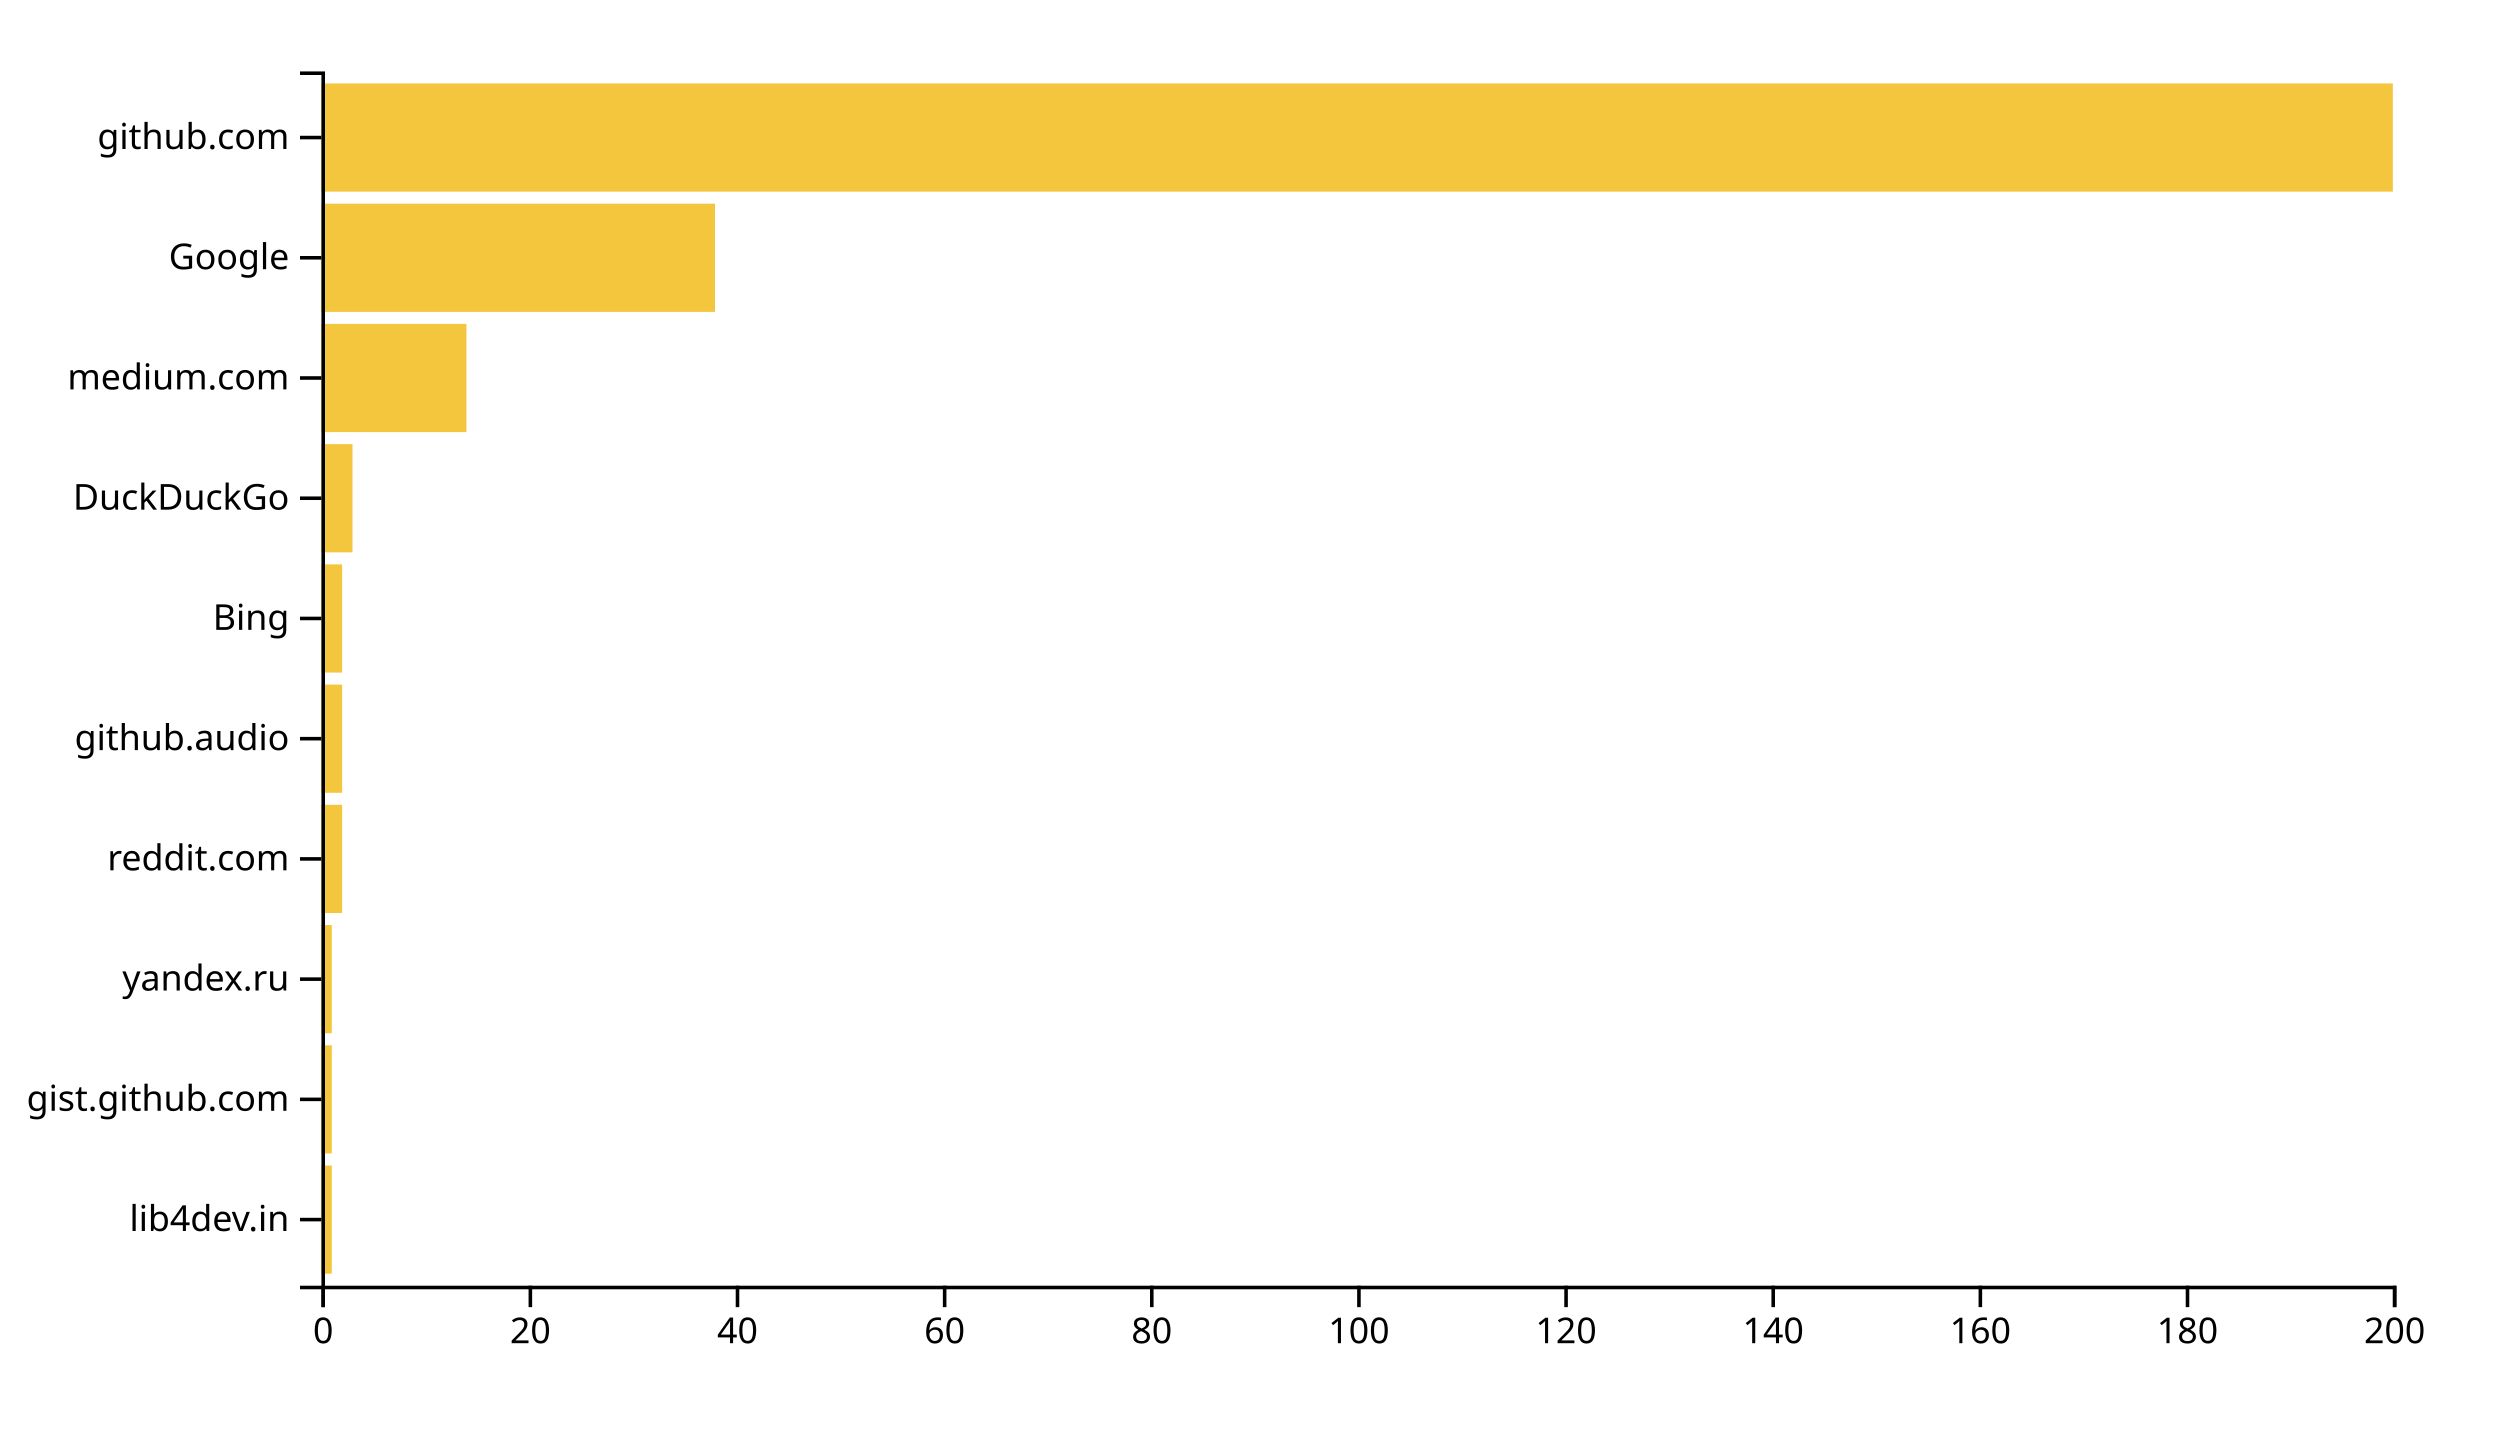
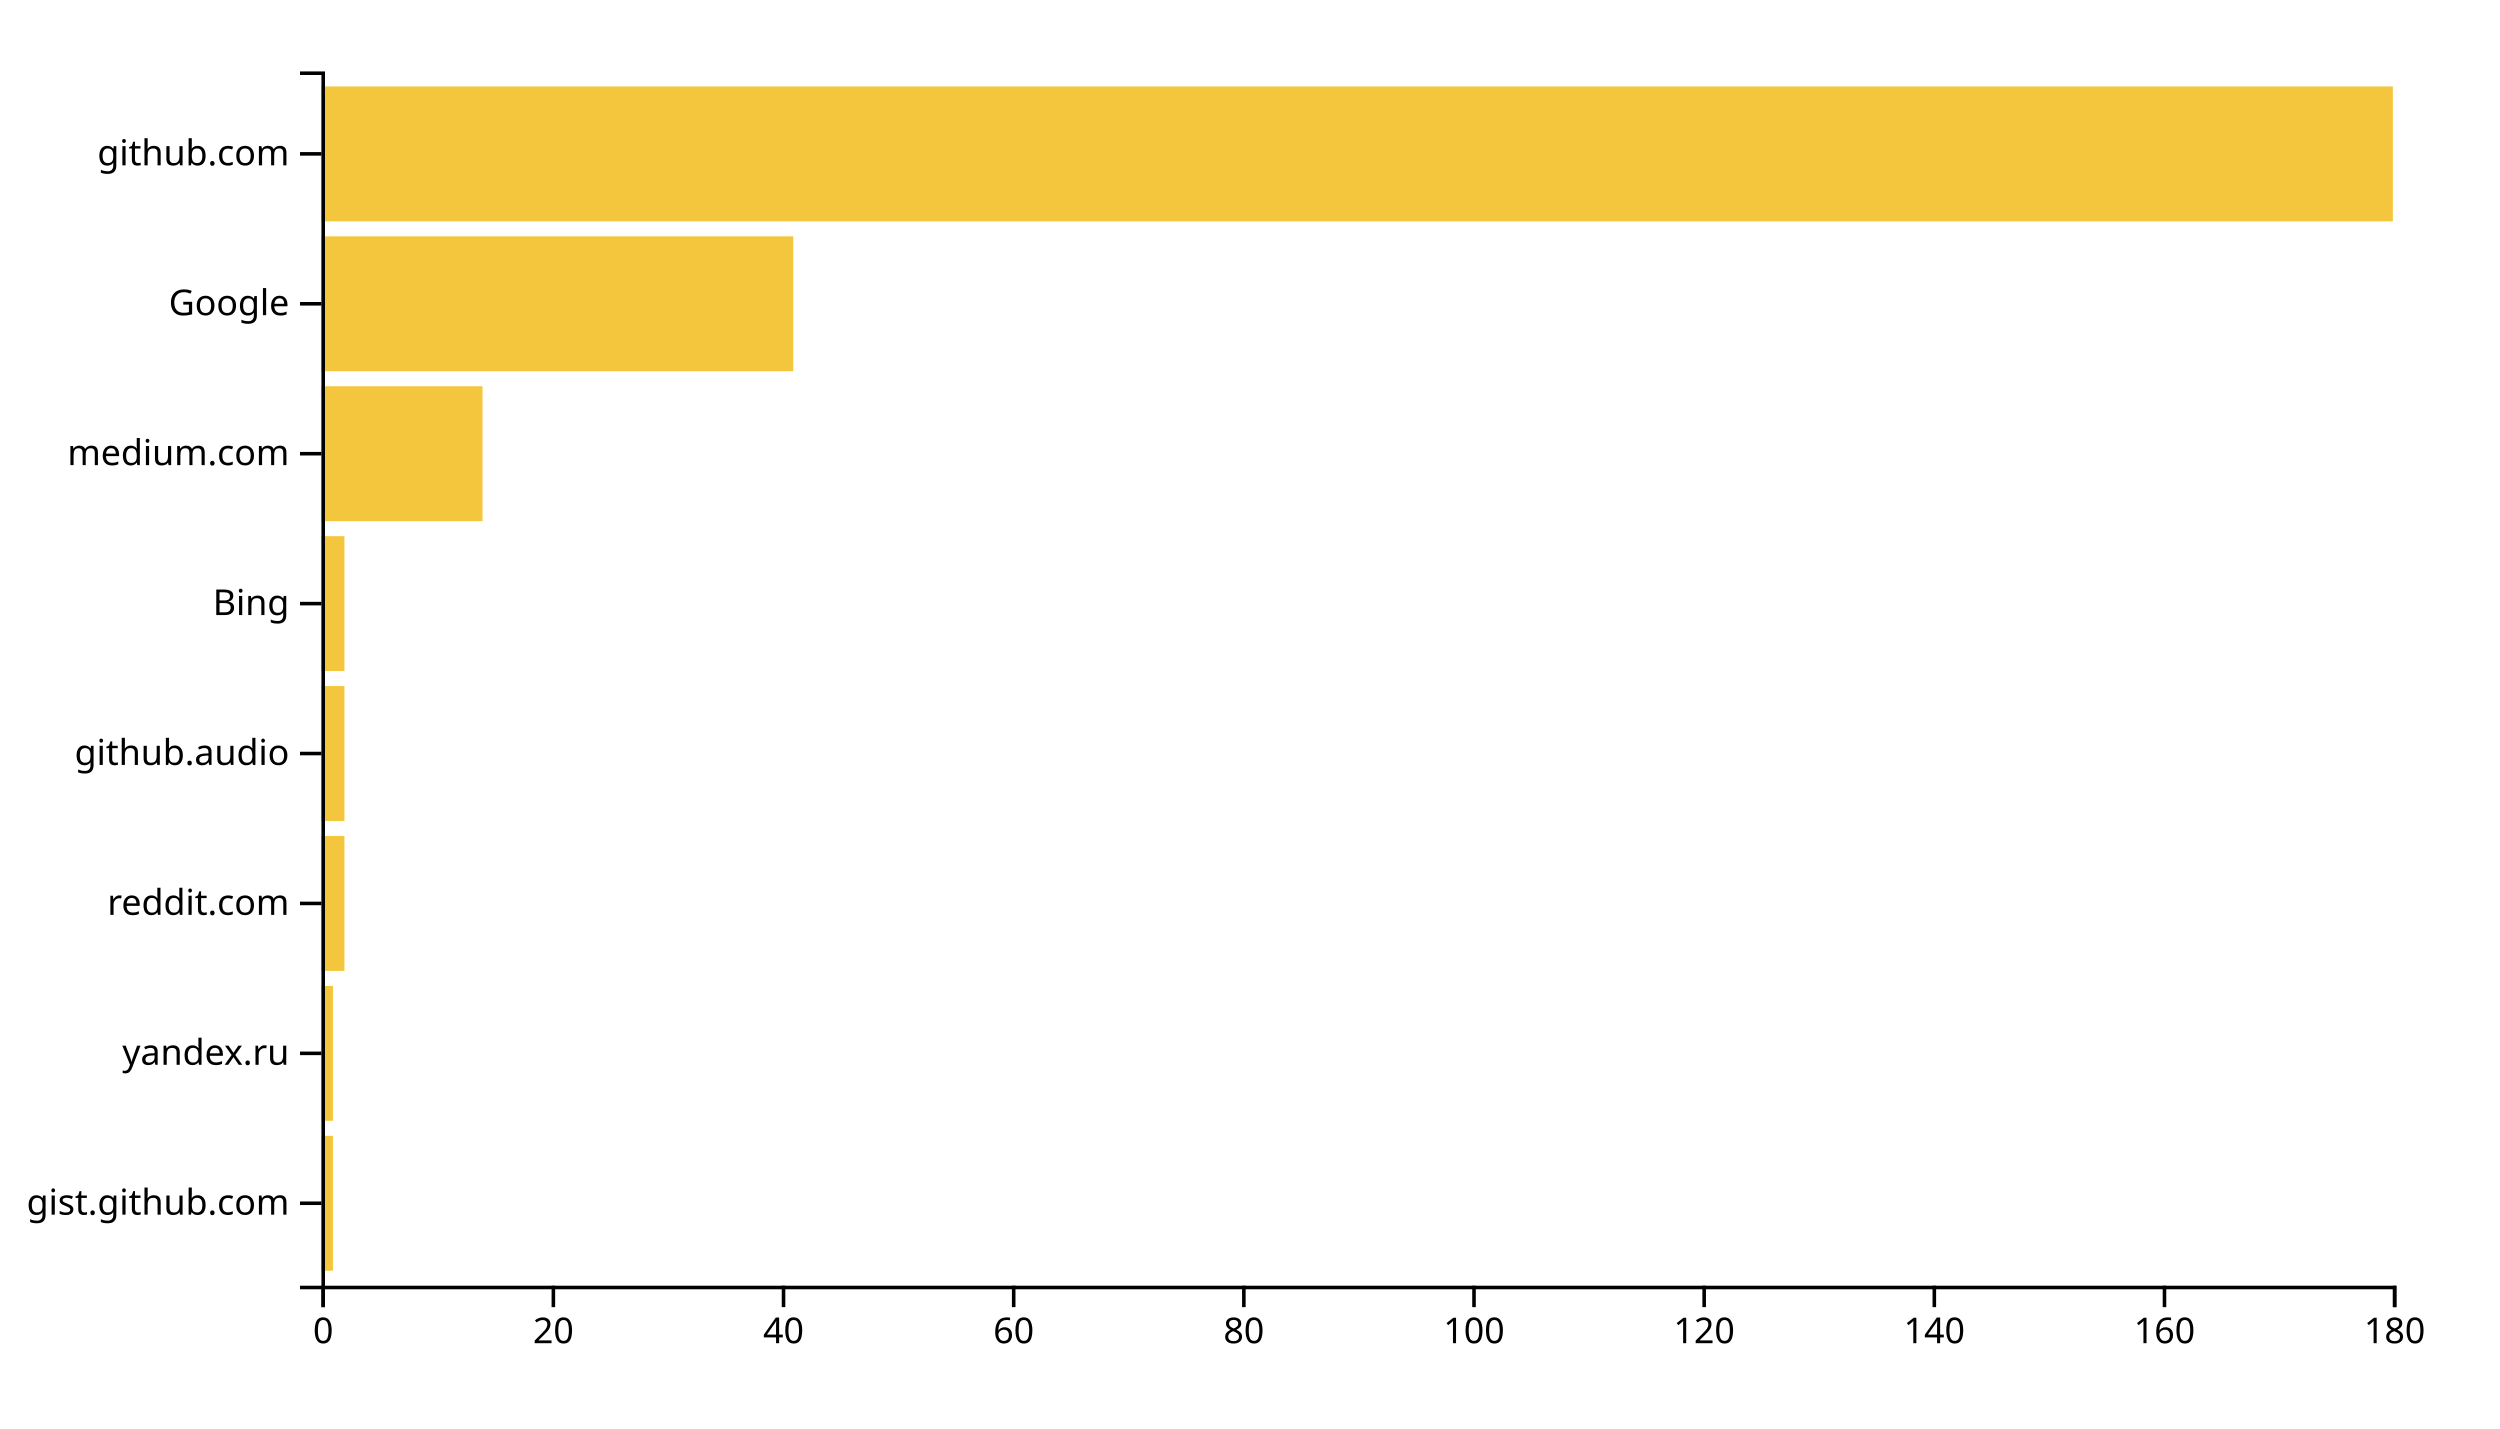
<svg xmlns="http://www.w3.org/2000/svg" width="700" height="400">
  <g transform="translate(90,20)">
-     <rect class="bar" width="2.9" y="306.337" height="30.297" style="fill: #f4c63d; text-anchor: end;" />
-     <rect class="bar" width="2.9" y="272.673" height="30.297" style="fill: #f4c63d; text-anchor: end;" />
-     <rect class="bar" width="2.9" y="239.01" height="30.297" style="fill: #f4c63d; text-anchor: end;" />
-     <rect class="bar" width="5.8" y="205.347" height="30.297" style="fill: #f4c63d; text-anchor: end;" />
-     <rect class="bar" width="5.8" y="171.683" height="30.297" style="fill: #f4c63d; text-anchor: end;" />
-     <rect class="bar" width="5.8" y="138.02" height="30.297" style="fill: #f4c63d; text-anchor: end;" />
-     <rect class="bar" width="8.7" y="104.356" height="30.297" style="fill: #f4c63d; text-anchor: end;" />
-     <rect class="bar" width="40.6" y="70.693" height="30.297" style="fill: #f4c63d; text-anchor: end;" />
-     <rect class="bar" width="110.2" y="37.03" height="30.297" style="fill: #f4c63d; text-anchor: end;" />
-     <rect class="bar" width="580" y="3.366" height="30.297" style="fill: #f4c63d; text-anchor: end;" />
+     <rect class="bar" width="3.222" y="298.025" height="37.778" style="fill: #f4c63d; text-anchor: end;" />
+     <rect class="bar" width="3.222" y="256.049" height="37.778" style="fill: #f4c63d; text-anchor: end;" />
+     <rect class="bar" width="6.444" y="214.074" height="37.778" style="fill: #f4c63d; text-anchor: end;" />
+     <rect class="bar" width="6.444" y="172.099" height="37.778" style="fill: #f4c63d; text-anchor: end;" />
+     <rect class="bar" width="6.444" y="130.123" height="37.778" style="fill: #f4c63d; text-anchor: end;" />
+     <rect class="bar" width="45.111" y="88.148" height="37.778" style="fill: #f4c63d; text-anchor: end;" />
+     <rect class="bar" width="132.111" y="46.173" height="37.778" style="fill: #f4c63d; text-anchor: end;" />
+     <rect class="bar" width="580" y="4.198" height="37.778" style="fill: #f4c63d; text-anchor: end;" />
    <g transform="translate(0,340)" fill="none" font-size="10" font-family="sans-serif" text-anchor="middle">
      <path class="domain" stroke="currentColor" d="M0.5,6V0.5H580.5V6" />
      <g class="tick" opacity="1" transform="translate(0.5,0)">
        <line stroke="currentColor" y2="6" />
        <text fill="currentColor" y="9" dy="0.71em">0</text>
      </g>
-       <g class="tick" opacity="1" transform="translate(58.5,0)">
+       <g class="tick" opacity="1" transform="translate(64.94444,0)">
        <line stroke="currentColor" y2="6" />
        <text fill="currentColor" y="9" dy="0.71em">20</text>
      </g>
-       <g class="tick" opacity="1" transform="translate(116.5,0)">
+       <g class="tick" opacity="1" transform="translate(129.3889,0)">
        <line stroke="currentColor" y2="6" />
        <text fill="currentColor" y="9" dy="0.71em">40</text>
      </g>
-       <g class="tick" opacity="1" transform="translate(174.5,0)">
+       <g class="tick" opacity="1" transform="translate(193.8333,0)">
        <line stroke="currentColor" y2="6" />
        <text fill="currentColor" y="9" dy="0.71em">60</text>
      </g>
-       <g class="tick" opacity="1" transform="translate(232.5,0)">
+       <g class="tick" opacity="1" transform="translate(258.2778,0)">
        <line stroke="currentColor" y2="6" />
        <text fill="currentColor" y="9" dy="0.71em">80</text>
      </g>
-       <g class="tick" opacity="1" transform="translate(290.5,0)">
+       <g class="tick" opacity="1" transform="translate(322.7222,0)">
        <line stroke="currentColor" y2="6" />
        <text fill="currentColor" y="9" dy="0.71em">100</text>
      </g>
-       <g class="tick" opacity="1" transform="translate(348.5,0)">
+       <g class="tick" opacity="1" transform="translate(387.1667,0)">
        <line stroke="currentColor" y2="6" />
        <text fill="currentColor" y="9" dy="0.71em">120</text>
      </g>
-       <g class="tick" opacity="1" transform="translate(406.5,0)">
+       <g class="tick" opacity="1" transform="translate(451.6111,0)">
        <line stroke="currentColor" y2="6" />
        <text fill="currentColor" y="9" dy="0.71em">140</text>
      </g>
-       <g class="tick" opacity="1" transform="translate(464.5,0)">
+       <g class="tick" opacity="1" transform="translate(516.0556,0)">
        <line stroke="currentColor" y2="6" />
        <text fill="currentColor" y="9" dy="0.71em">160</text>
      </g>
-       <g class="tick" opacity="1" transform="translate(522.5,0)">
+       <g class="tick" opacity="1" transform="translate(580.5,0)">
        <line stroke="currentColor" y2="6" />
        <text fill="currentColor" y="9" dy="0.71em">180</text>
-       </g>
-       <g class="tick" opacity="1" transform="translate(580.5,0)">
-         <line stroke="currentColor" y2="6" />
-         <text fill="currentColor" y="9" dy="0.71em">200</text>
      </g>
    </g>
    <g fill="none" font-size="10" font-family="sans-serif" text-anchor="end">
      <path class="domain" stroke="currentColor" d="M-6,340.5H0.5V0.5H-6" />
-       <g class="tick" opacity="1" transform="translate(0,321.4851)">
-         <line stroke="currentColor" x2="-6" />
-         <text fill="currentColor" x="-9" dy="0.32em">lib4dev.in</text>
-       </g>
-       <g class="tick" opacity="1" transform="translate(0,287.8218)">
+       <g class="tick" opacity="1" transform="translate(0,316.9136)">
        <line stroke="currentColor" x2="-6" />
        <text fill="currentColor" x="-9" dy="0.32em">gist.github.com</text>
      </g>
-       <g class="tick" opacity="1" transform="translate(0,254.1584)">
+       <g class="tick" opacity="1" transform="translate(0,274.9383)">
        <line stroke="currentColor" x2="-6" />
        <text fill="currentColor" x="-9" dy="0.32em">yandex.ru</text>
      </g>
-       <g class="tick" opacity="1" transform="translate(0,220.495)">
+       <g class="tick" opacity="1" transform="translate(0,232.963)">
        <line stroke="currentColor" x2="-6" />
        <text fill="currentColor" x="-9" dy="0.32em">reddit.com</text>
      </g>
-       <g class="tick" opacity="1" transform="translate(0,186.8317)">
+       <g class="tick" opacity="1" transform="translate(0,190.9877)">
        <line stroke="currentColor" x2="-6" />
        <text fill="currentColor" x="-9" dy="0.32em">github.audio</text>
      </g>
-       <g class="tick" opacity="1" transform="translate(0,153.1683)">
+       <g class="tick" opacity="1" transform="translate(0,149.0123)">
        <line stroke="currentColor" x2="-6" />
        <text fill="currentColor" x="-9" dy="0.32em">Bing</text>
      </g>
-       <g class="tick" opacity="1" transform="translate(0,119.505)">
-         <line stroke="currentColor" x2="-6" />
-         <text fill="currentColor" x="-9" dy="0.32em">DuckDuckGo</text>
-       </g>
-       <g class="tick" opacity="1" transform="translate(0,85.84158)">
+       <g class="tick" opacity="1" transform="translate(0,107.037)">
        <line stroke="currentColor" x2="-6" />
        <text fill="currentColor" x="-9" dy="0.32em">medium.com</text>
      </g>
-       <g class="tick" opacity="1" transform="translate(0,52.17822)">
+       <g class="tick" opacity="1" transform="translate(0,65.06173)">
        <line stroke="currentColor" x2="-6" />
        <text fill="currentColor" x="-9" dy="0.32em">Google</text>
      </g>
-       <g class="tick" opacity="1" transform="translate(0,18.51485)">
+       <g class="tick" opacity="1" transform="translate(0,23.08642)">
        <line stroke="currentColor" x2="-6" />
        <text fill="currentColor" x="-9" dy="0.32em">github.com</text>
      </g>
    </g>
  </g>
</svg>
